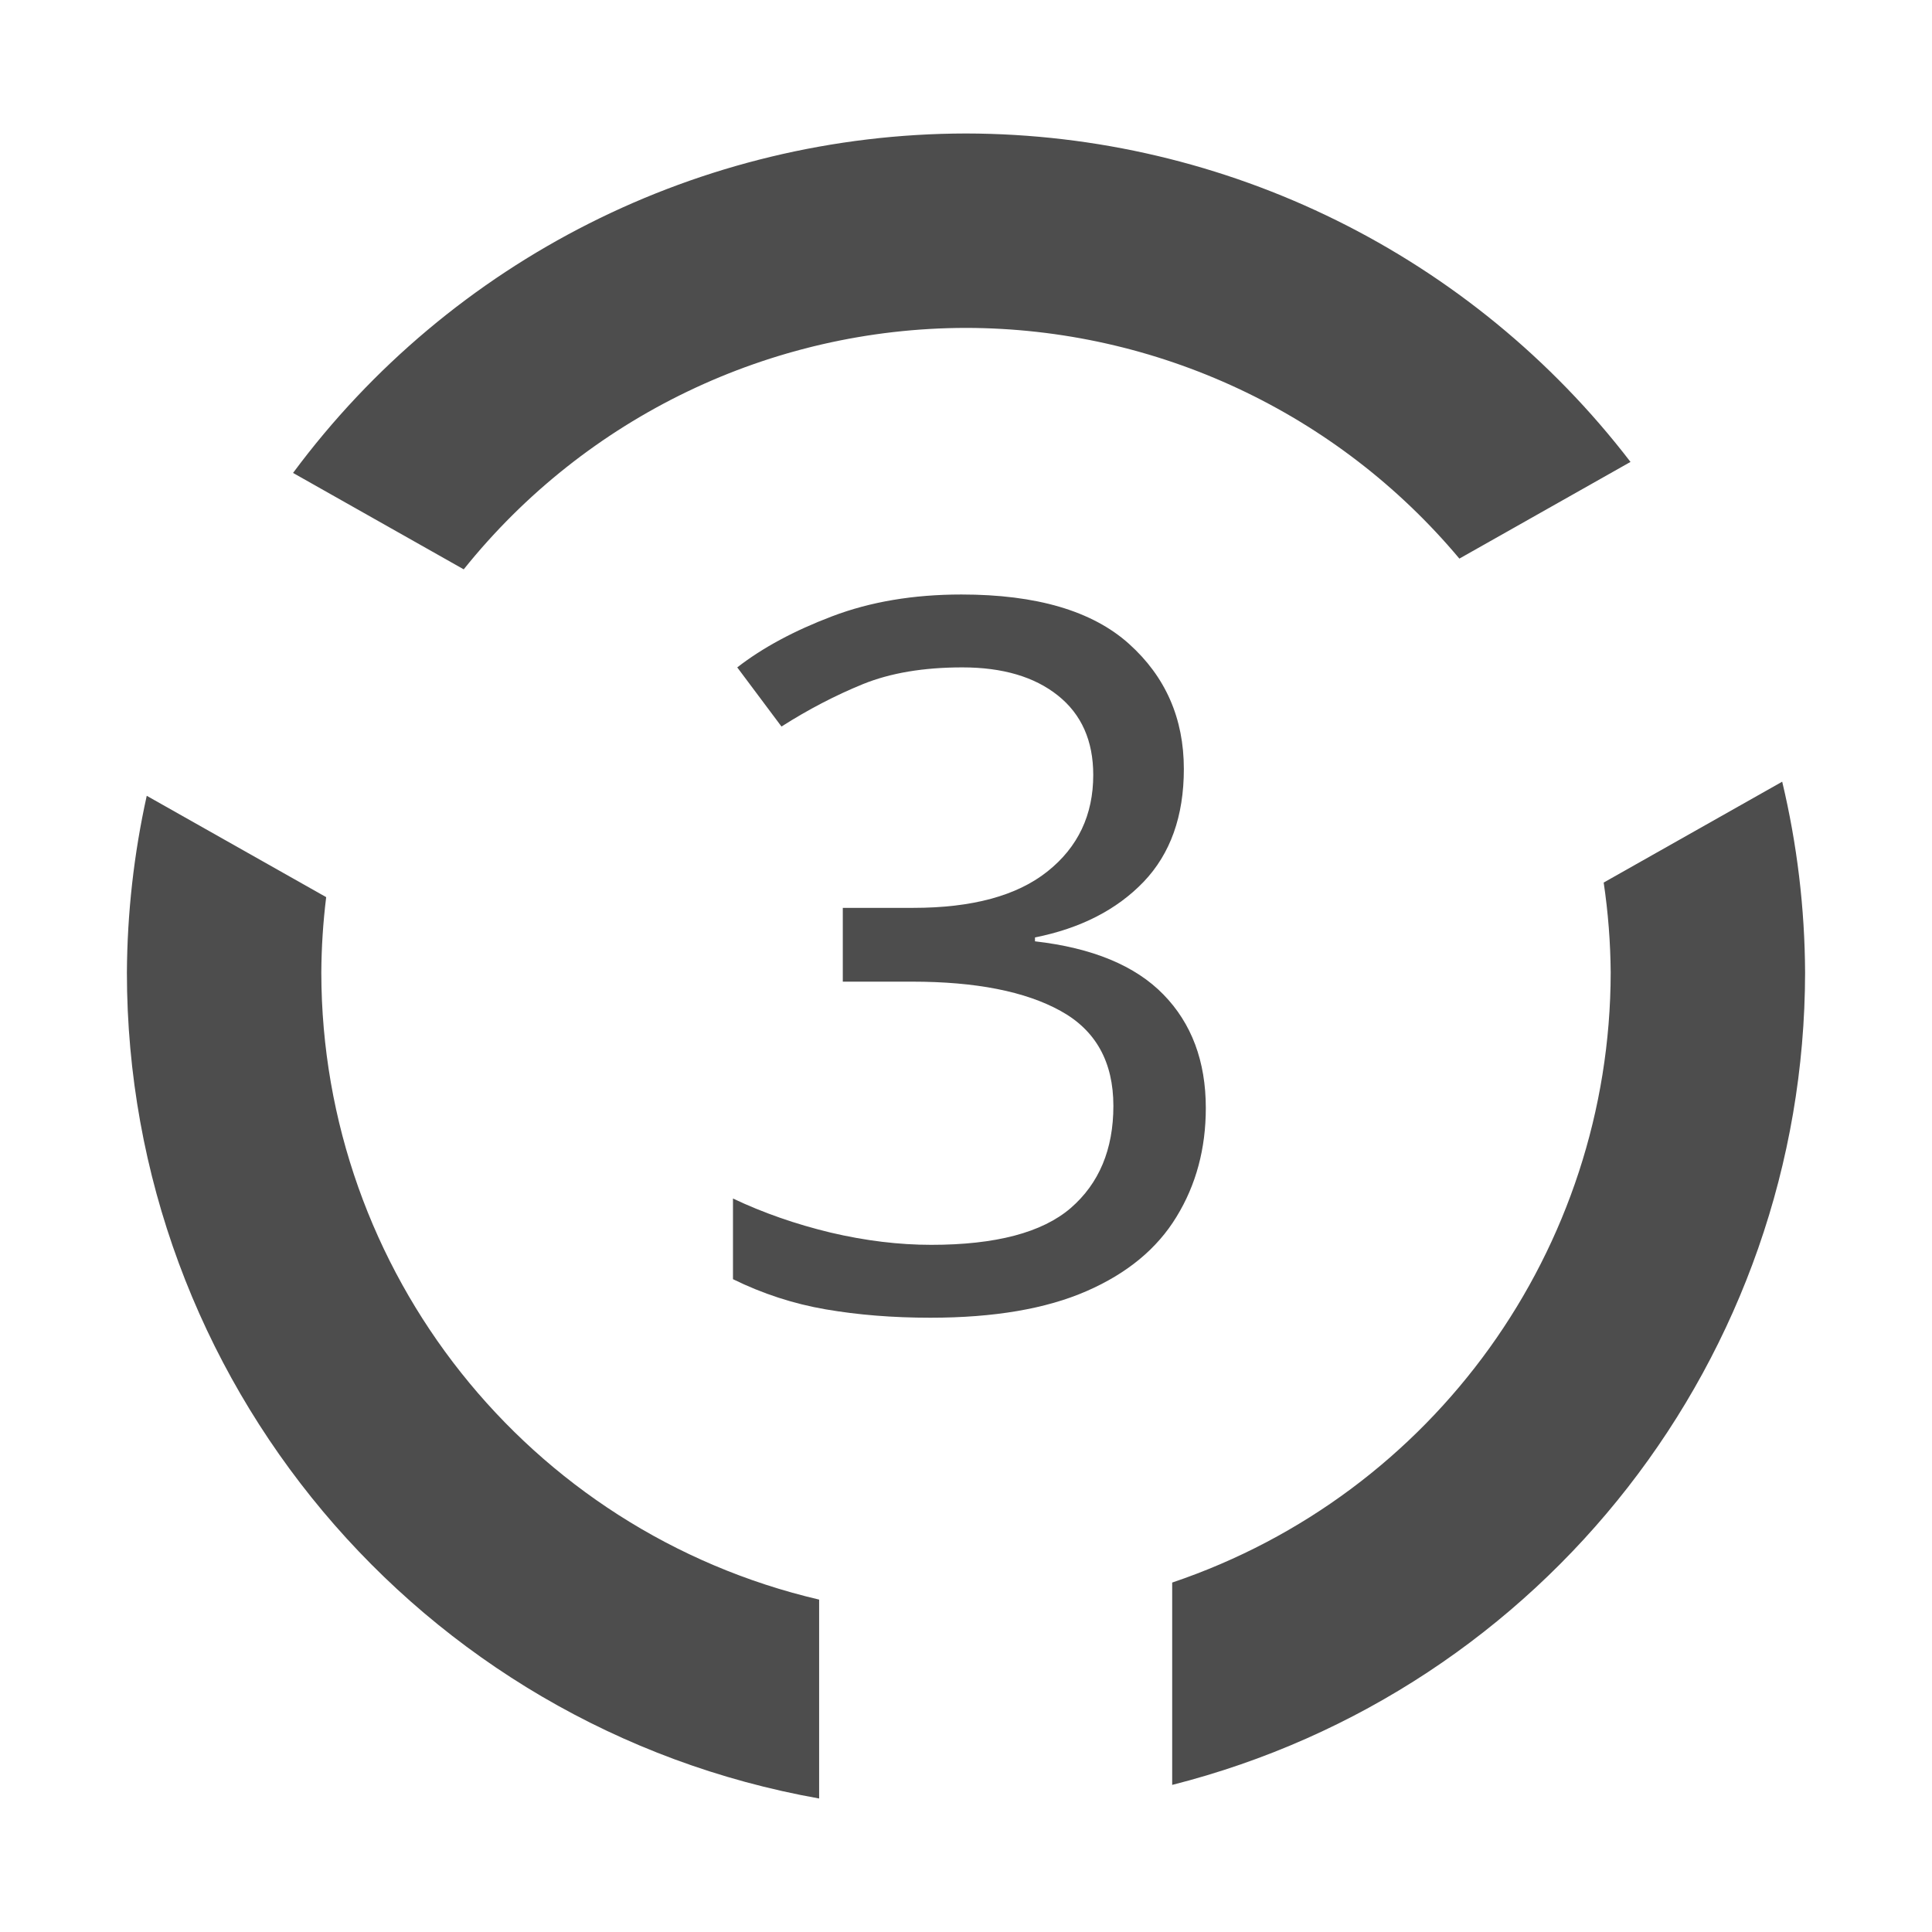
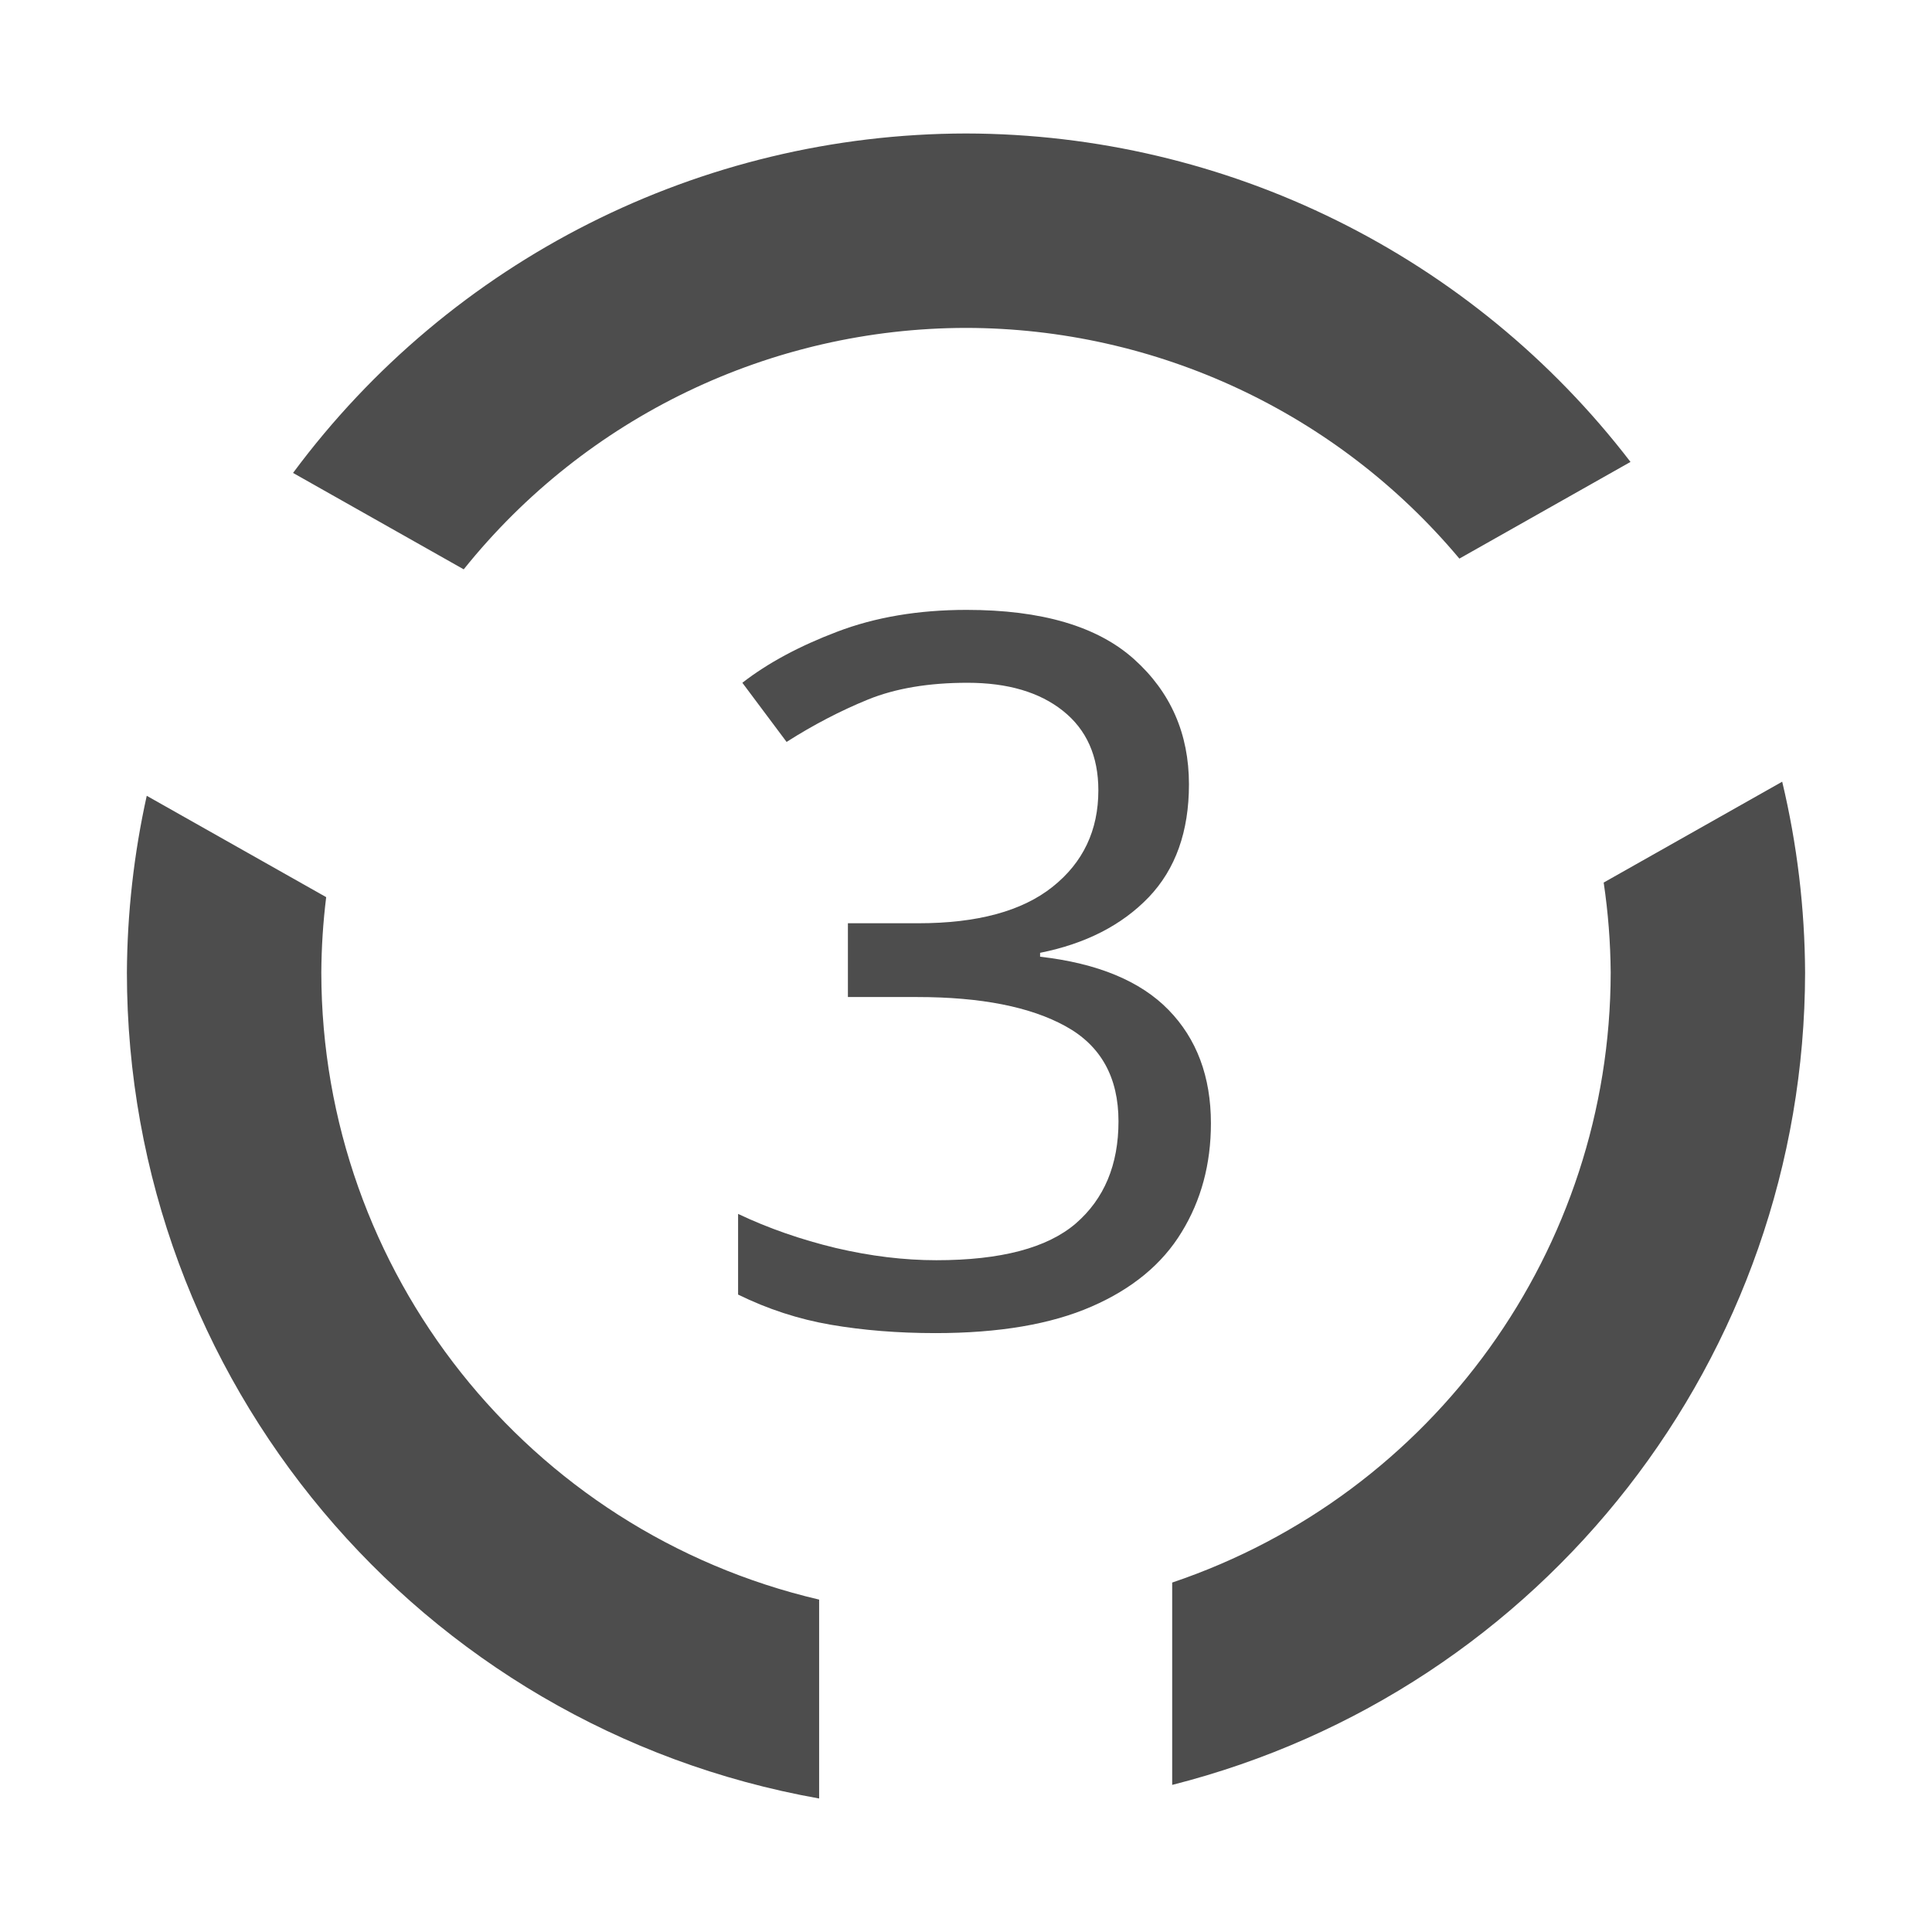
<svg xmlns="http://www.w3.org/2000/svg" version="1.1" x="0px" y="0px" viewBox="0 0 100 100" enable-background="new 0 0 100 100" xml:space="preserve" id="svg2" width="100" height="100">
  <defs id="defs22" />
  <g id="g3371" transform="translate(0.8332546,-1.250907)">
-     <text transform="scale(1.010533,0.989577)" id="text2984" y="69.671" x="34.407" style="font-style:normal;font-variant:normal;font-weight:normal;font-stretch:normal;font-size:42.94px;line-height:125%;font-family:Ubuntu;-inkscape-font-specification:Ubuntu;letter-spacing:-5px;word-spacing:0px;fill:#000000;fill-opacity:1;stroke:none" xml:space="preserve">
-       <tspan style="font-weight:500;font-size:51.529px;-inkscape-font-specification:'Ubuntu Medium';letter-spacing:-5px;fill:#4d4d4d" y="69.671" x="34.407" id="tspan2986">3</tspan>
+     <text transform="scale(1.010533,0.989577)" id="text2984" y="70.474" x="34.669" style="font-style:normal;font-variant:normal;font-weight:normal;font-stretch:normal;line-height:0%;font-family:Ubuntu;-inkscape-font-specification:Ubuntu;letter-spacing:-5px;word-spacing:0px;fill:#000000;fill-opacity:1;stroke:none" xml:space="preserve">
+       <tspan style="font-weight:500;font-size:51.529px;line-height:1.25;-inkscape-font-specification:'Ubuntu Medium';letter-spacing:-5px;fill:#4d4d4d" y="70.474" x="34.669" id="tspan2986">3</tspan>
    </text>
    <path style="fill:#4d4d4d;fill-opacity:1" d="M 49.167,8.16 A 43.432,43.432 0 0 0 14.335,25.73 l 8.834,4.99 A 33.369,33.369 0 0 1 49.167,18.223 33.369,33.369 0 0 1 74.704,30.164 l 8.857,-5.004 A 43.432,43.432 0 0 0 49.167,8.16 Z M 91.413,41.711 82.173,46.932 a 33.369,33.369 0 0 1 0.363,4.66 33.369,33.369 0 0 1 -22.697,31.572 l 0,10.473 A 43.432,43.432 0 0 0 92.598,51.592 43.432,43.432 0 0 0 91.413,41.711 Z M 6.762,42.441 a 43.432,43.432 0 0 0 -1.027,9.15 43.432,43.432 0 0 0 35.83,42.75 l 0,-10.295 A 33.369,33.369 0 0 1 15.798,51.592 33.369,33.369 0 0 1 16.05,47.687 L 6.762,42.441 Z" id="path4162" />
  </g>
</svg>
